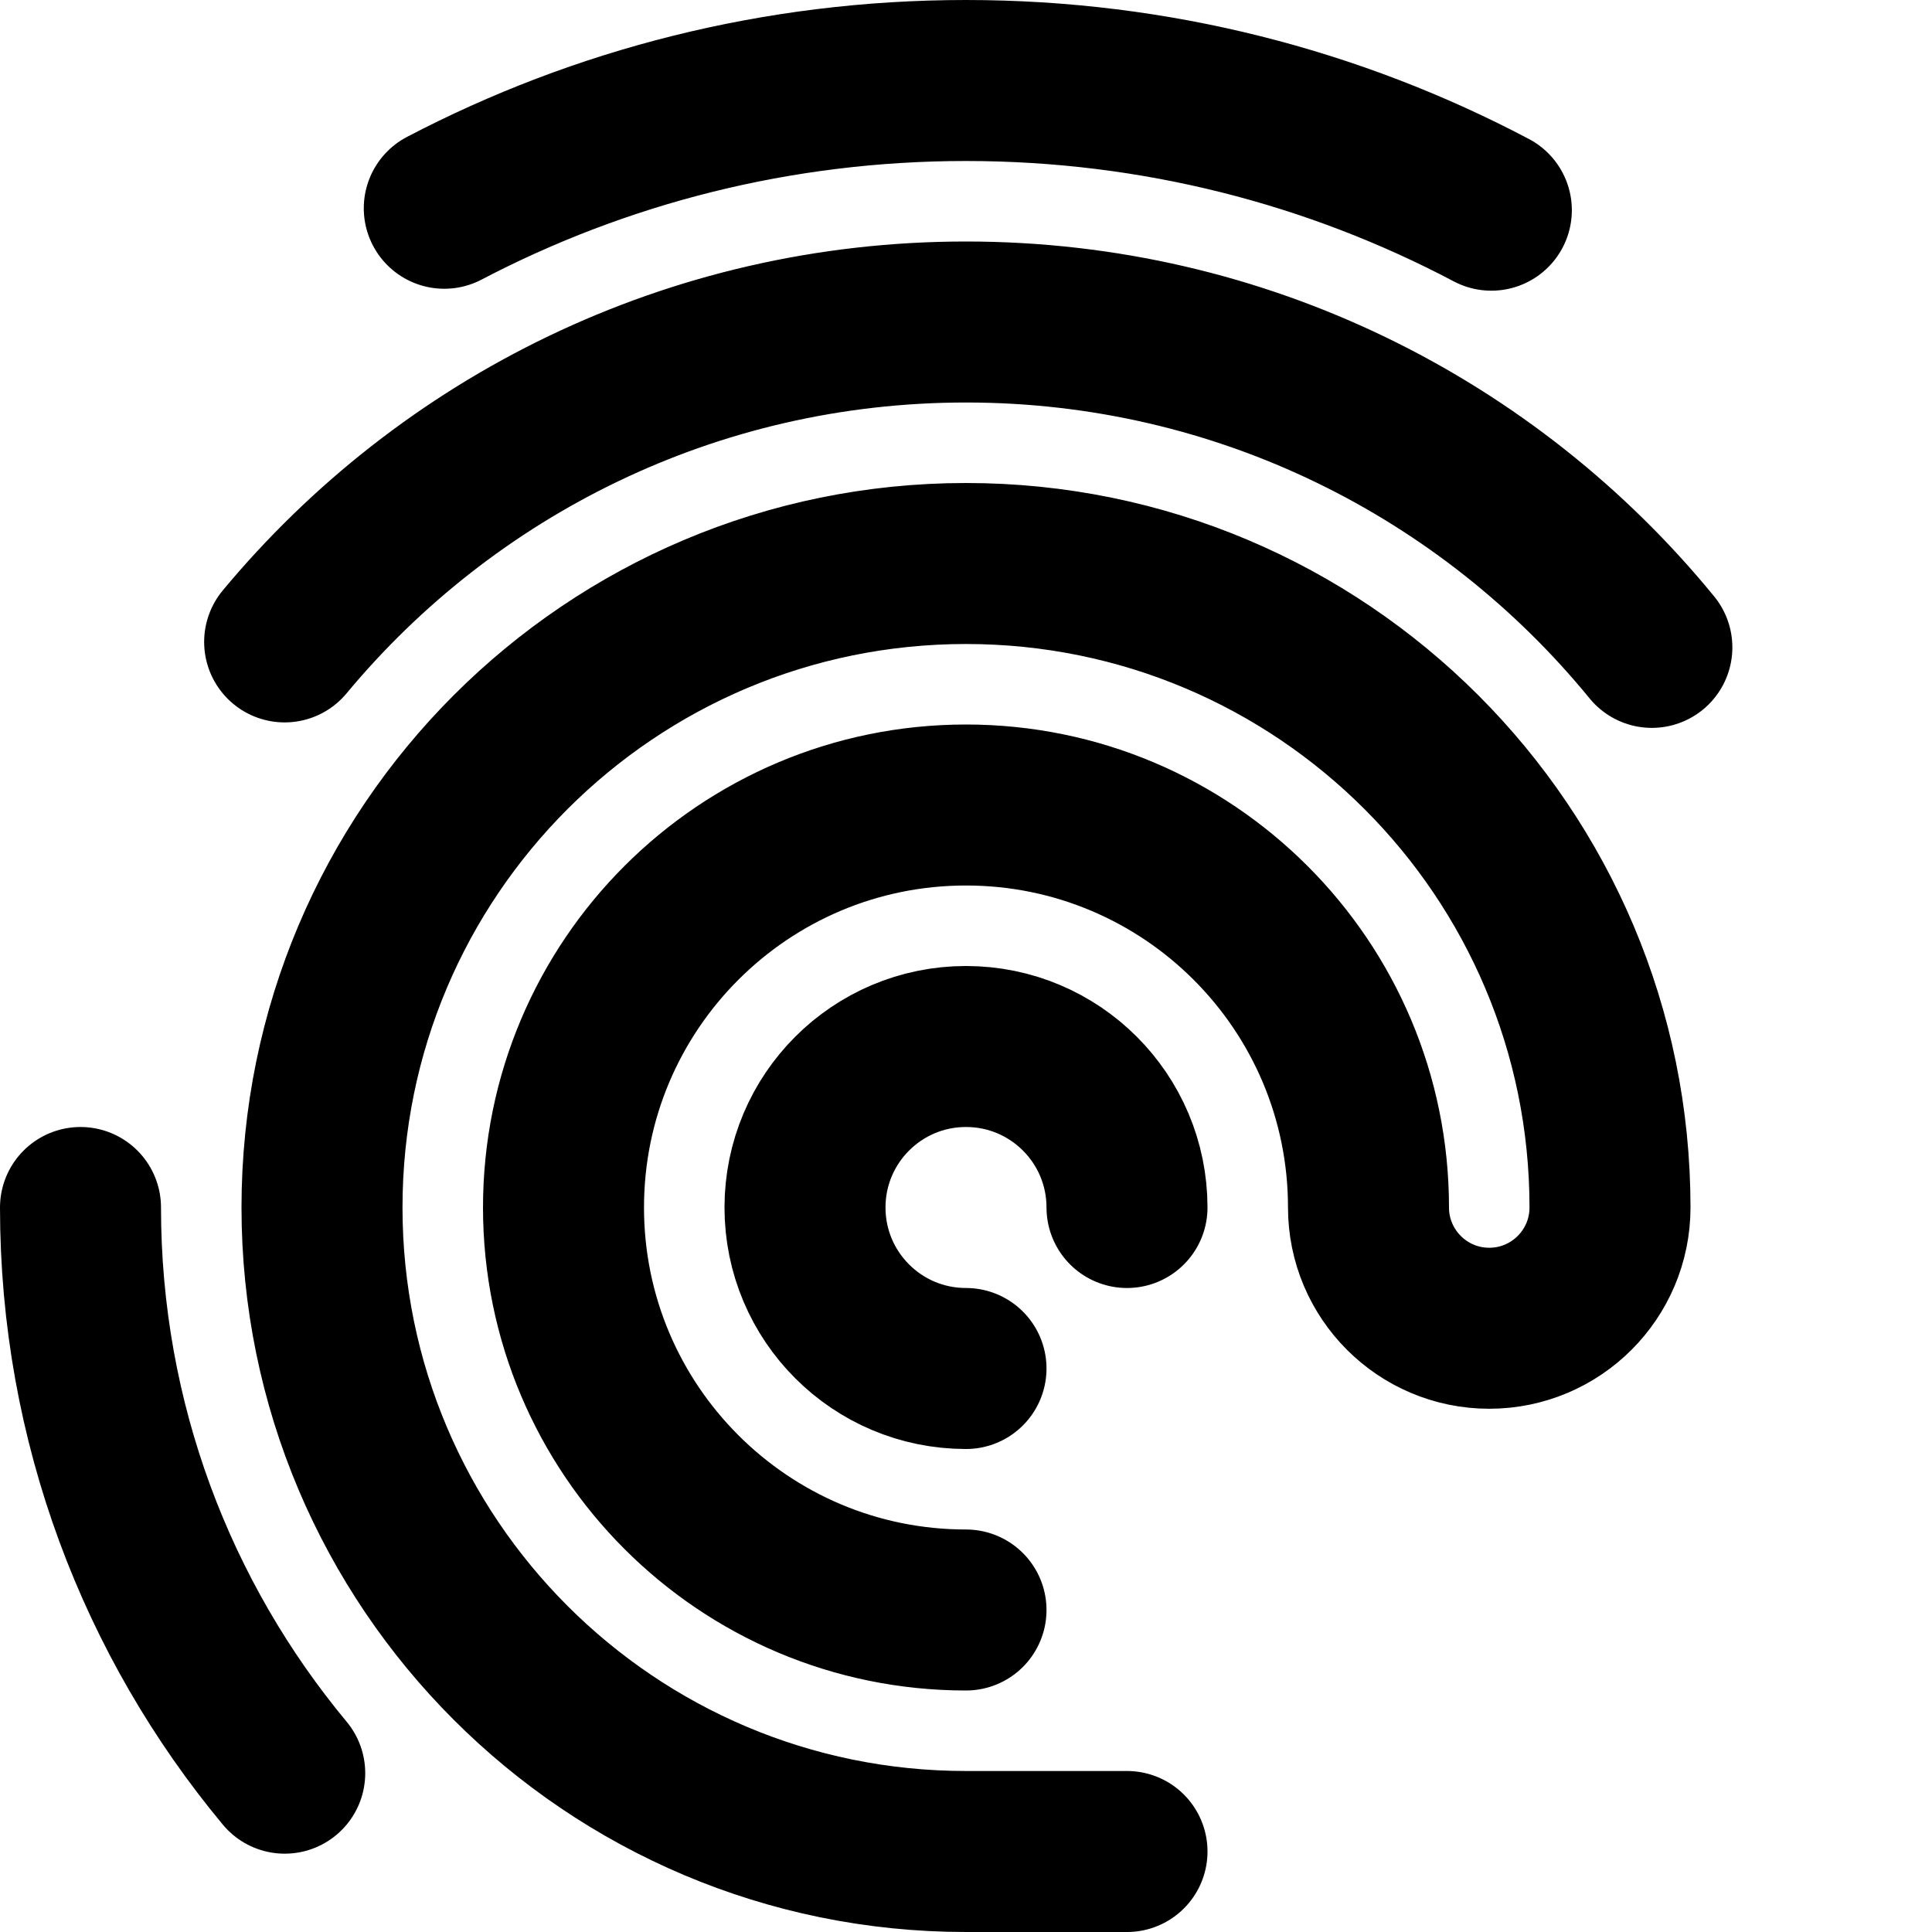
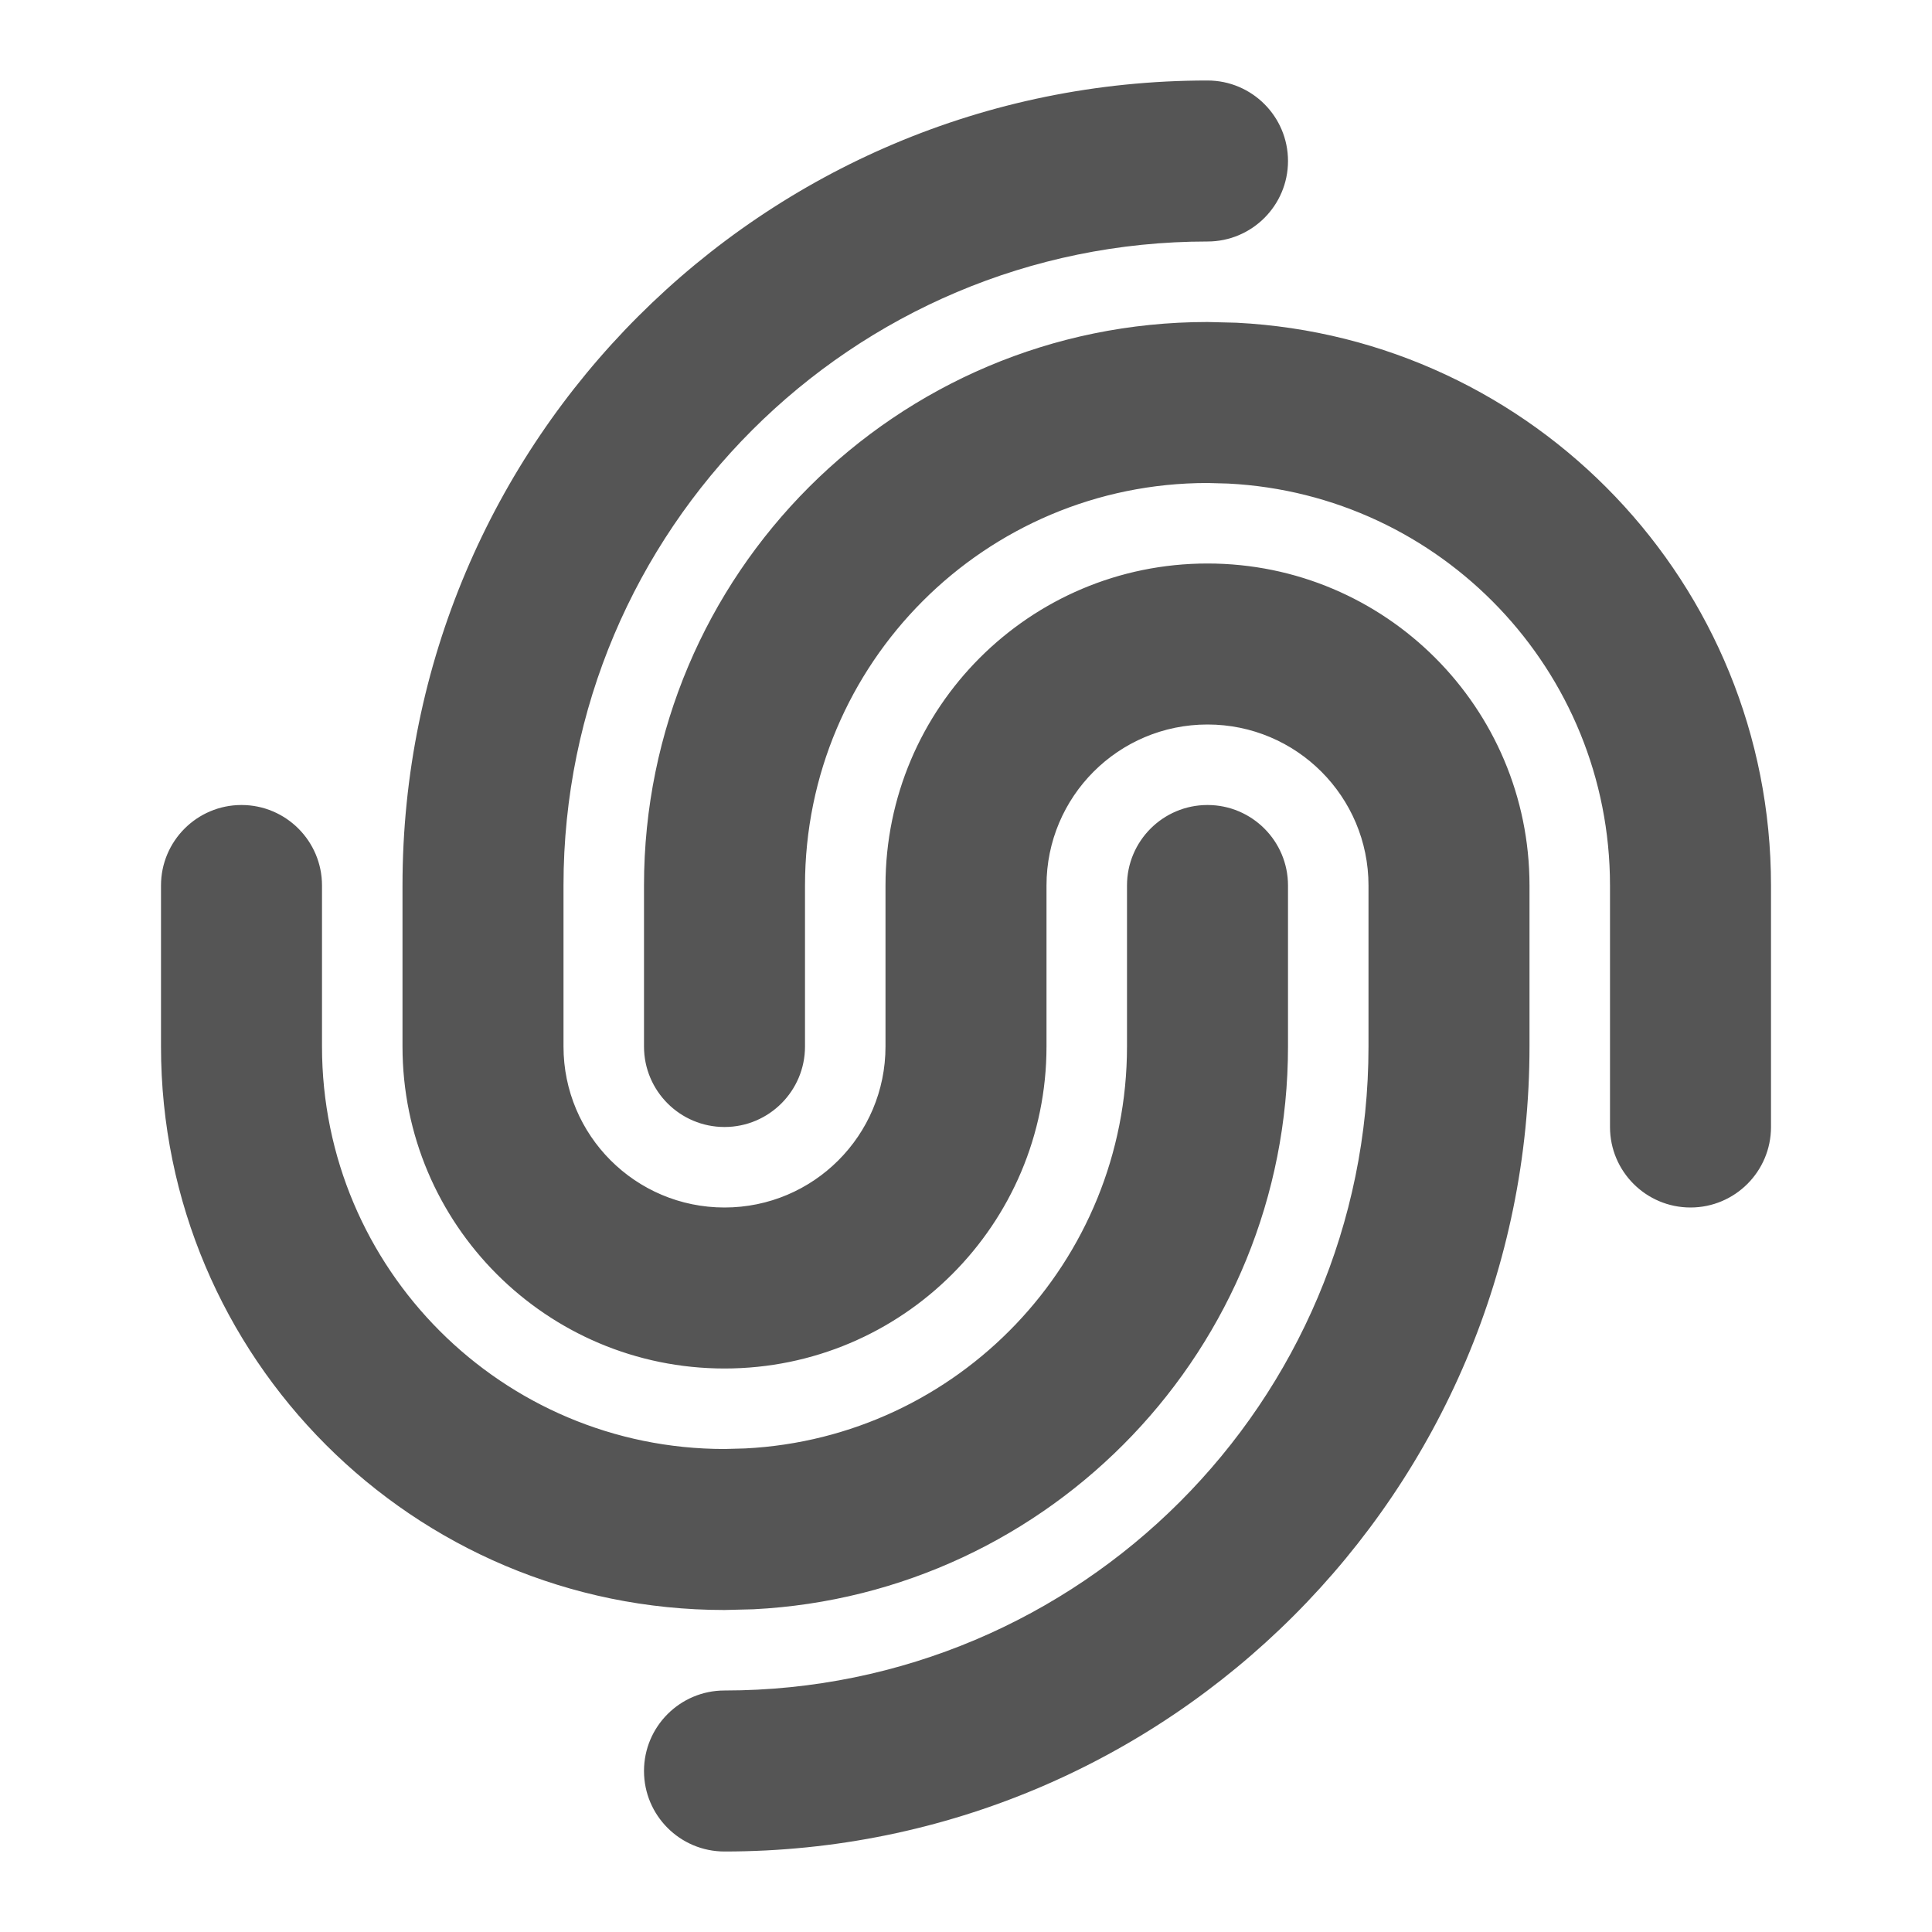
- <svg xmlns="http://www.w3.org/2000/svg" width="24" height="24" viewBox="0 0 24 24">
-   <path fill="none" stroke="#000" stroke-linecap="round" stroke-width="2" d="M14,15 C14,13.895 13.105,13 12,13 C10.895,13 10,13.895 10,15 C10,16.105 10.895,17 12,17 L12,17 M12,20 C9.239,20 7,17.761 7,15 C7,12.239 9.239,10 12,10 C14.761,10 17,12.239 17,15 C17,15.828 17.672,16.5 18.5,16.5 C19.328,16.5 20,15.828 20,15 C20,10.582 16.418,7 12,7 C7.582,7 4,10.582 4,15 C4,19.418 7.582,23 12,23 L14,23 M1,15 C1,17.672 1.953,20.122 3.537,22.027 M20.52,8.042 C18.503,5.575 15.435,4 12,4 C8.596,4 5.554,5.546 3.536,7.974 M18.526,2.611 C16.577,1.582 14.357,1 12,1 C9.661,1 7.456,1.573 5.519,2.587" />
+ <svg xmlns="http://www.w3.org/2000/svg" width="24" height="24" viewBox="0 0 24 24" fill="none">
+   <path d="M15 1C15.552 1 16 1.448 16 2C16 2.552 15.552 3 15 3C10.582 3 7 6.582 7 11V13C7 14.105 7.895 15 9 15C10.105 15 11 14.105 11 13V11C11 8.791 12.791 7 15 7C17.209 7 19 8.791 19 11V13C19 18.523 14.523 23 9 23C8.448 23 8 22.552 8 22C8 21.448 8.448 21 9 21C13.418 21 17 17.418 17 13V11C17 9.895 16.105 9 15 9C13.895 9 13 9.895 13 11V13C13 15.209 11.209 17 9 17C6.791 17 5 15.209 5 13V11C5 5.477 9.477 1 15 1ZM15 10C15.552 10 16 10.448 16 11V13C16 16.745 13.059 19.804 9.36 19.991L9 20C5.134 20 2 16.866 2 13V11C2 10.448 2.448 10 3 10C3.552 10 4 10.448 4 11V13C4 15.761 6.239 18 9 18L9.257 17.993C11.899 17.86 14 15.675 14 13V11C14 10.448 14.448 10 15 10ZM15.36 4.009C19.059 4.196 22 7.255 22 11V14C22 14.552 21.552 15 21 15C20.448 15 20 14.552 20 14V11C20 8.325 17.899 6.141 15.257 6.007L15 6C12.239 6 10 8.239 10 11V13C10 13.552 9.552 14 9 14C8.448 14 8 13.552 8 13V11C8 7.134 11.134 4 15 4L15.36 4.009Z" fill="#555555" />
</svg>
